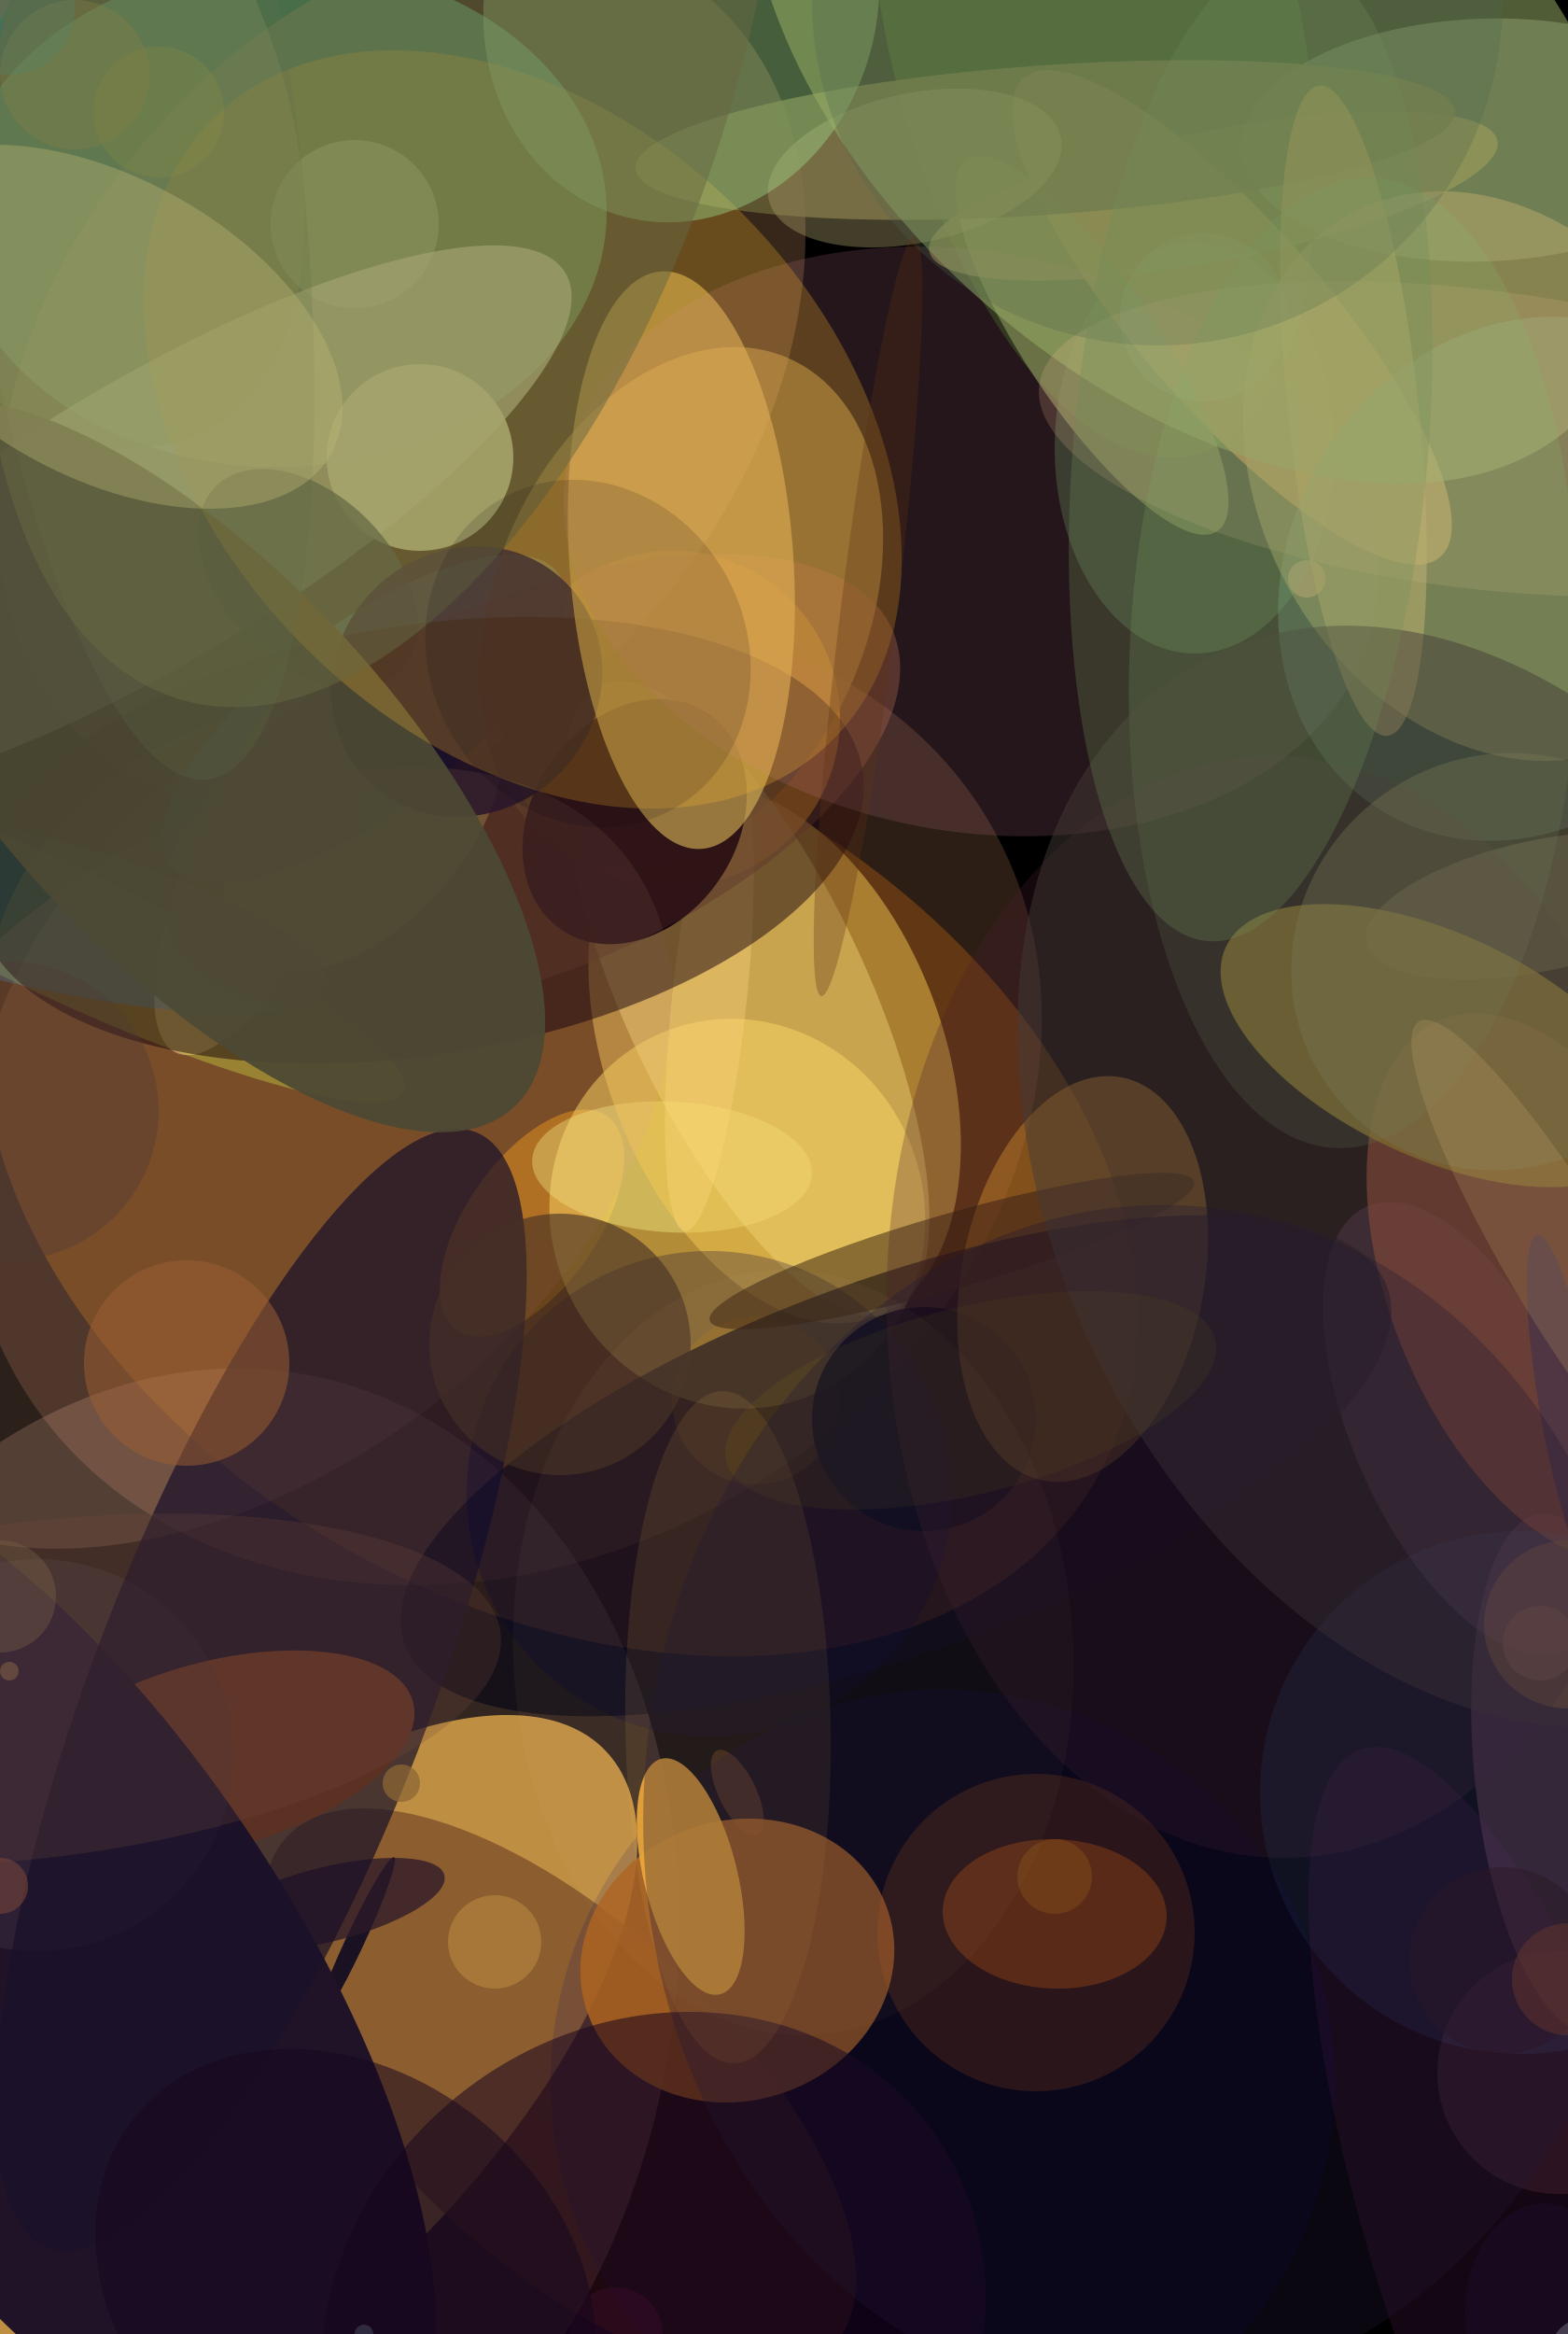
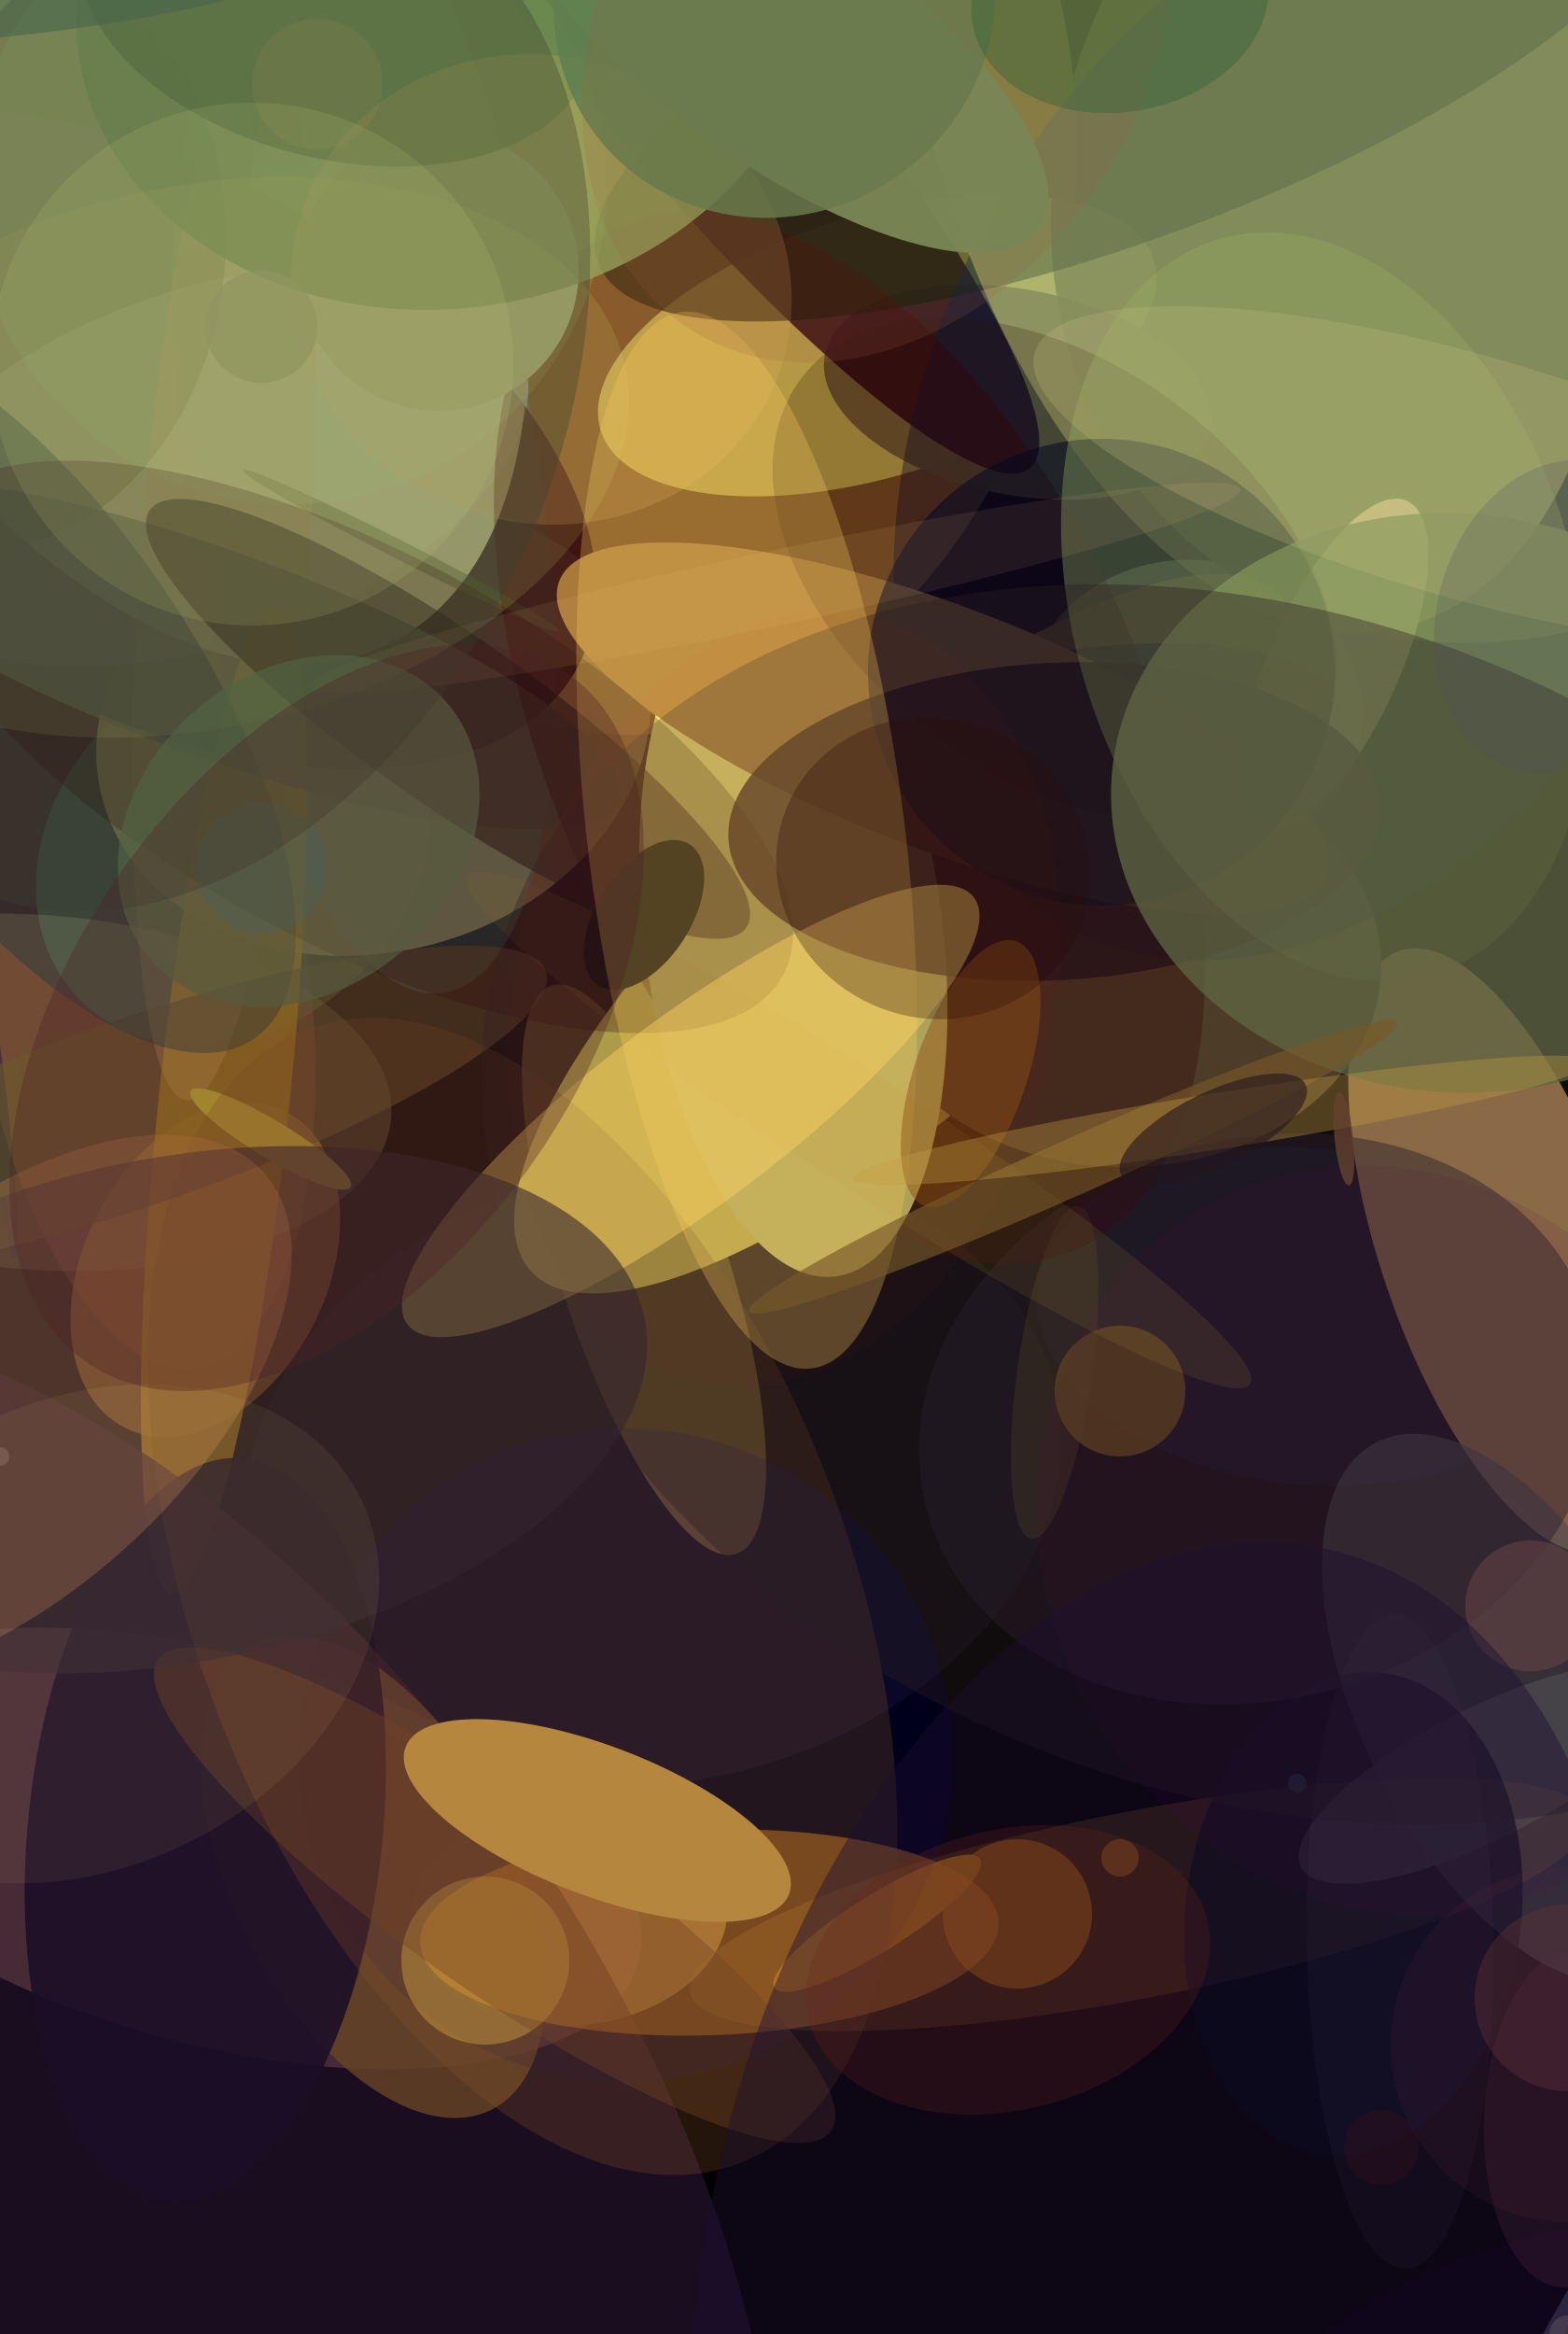
<svg xmlns="http://www.w3.org/2000/svg" width="168" height="250">
  <rect x="0" y="0" width="168" height="250" fill="black" />
-   <ellipse cx="72" cy="77" rx="18" ry="18" fill="rgb(252,165,8)" fill-opacity="0.85" transform="rotate(60, 72, 77)" />
-   <ellipse cx="54" cy="118" rx="49" ry="60" fill="rgb(178,117,84)" fill-opacity="0.25" transform="rotate(61, 54, 118)" />
-   <ellipse cx="57" cy="131" rx="14" ry="7" fill="rgb(224,149,0)" fill-opacity="0.50" transform="rotate(305, 57, 131)" />
-   <ellipse cx="39" cy="88" rx="19" ry="11" fill="rgb(225,240,116)" fill-opacity="0.95" transform="rotate(311, 39, 88)" />
-   <ellipse cx="26" cy="225" rx="24" ry="54" fill="rgb(247,187,59)" fill-opacity="0.71" transform="rotate(226, 26, 225)" />
-   <ellipse cx="38" cy="24" rx="9" ry="9" fill="rgb(225,234,223)" fill-opacity="0.87" transform="rotate(221, 38, 24)" />
-   <ellipse cx="60" cy="126" rx="46" ry="66" fill="rgb(242,132,17)" fill-opacity="0.27" transform="rotate(119, 60, 126)" />
-   <ellipse cx="30" cy="23" rx="27" ry="35" fill="rgb(52,161,112)" fill-opacity="0.73" transform="rotate(89, 30, 23)" />
-   <ellipse cx="79" cy="130" rx="21" ry="20" fill="rgb(255,218,90)" fill-opacity="0.52" transform="rotate(69, 79, 130)" />
-   <ellipse cx="60" cy="224" rx="40" ry="18" fill="rgb(65,25,1)" fill-opacity="0.58" transform="rotate(43, 60, 224)" />
-   <ellipse cx="168" cy="190" rx="28" ry="10" fill="rgb(160,95,106)" fill-opacity="0.36" transform="rotate(84, 168, 190)" />
-   <ellipse cx="20" cy="213" rx="52" ry="67" fill="rgb(245,182,157)" fill-opacity="0.21" transform="rotate(192, 20, 213)" />
-   <ellipse cx="45" cy="49" rx="10" ry="10" fill="rgb(213,253,198)" fill-opacity="0.96" transform="rotate(260, 45, 49)" />
-   <ellipse cx="39" cy="77" rx="26" ry="10" fill="rgb(63,159,173)" fill-opacity="1.00" transform="rotate(143, 39, 77)" />
-   <ellipse cx="73" cy="65" rx="20" ry="29" fill="rgb(130,109,43)" fill-opacity="0.76" transform="rotate(203, 73, 65)" />
-   <ellipse cx="76" cy="107" rx="4" ry="25" fill="rgb(255,201,150)" fill-opacity="0.39" transform="rotate(186, 76, 107)" />
-   <ellipse cx="157" cy="153" rx="12" ry="26" fill="rgb(192,115,186)" fill-opacity="0.26" transform="rotate(336, 157, 153)" />
-   <ellipse cx="72" cy="125" rx="15" ry="7" fill="rgb(253,255,147)" fill-opacity="0.36" transform="rotate(3, 72, 125)" />
-   <ellipse cx="29" cy="91" rx="8" ry="24" fill="rgb(254,207,149)" fill-opacity="0.53" transform="rotate(25, 29, 91)" />
-   <ellipse cx="79" cy="192" rx="2" ry="5" fill="rgb(230,135,50)" fill-opacity="0.27" transform="rotate(154, 79, 192)" />
-   <ellipse cx="80" cy="107" rx="13" ry="37" fill="rgb(250,232,161)" fill-opacity="0.41" transform="rotate(335, 80, 107)" />
-   <ellipse cx="7" cy="100" rx="7" ry="40" fill="rgb(194,218,51)" fill-opacity="0.41" transform="rotate(115, 7, 100)" />
-   <ellipse cx="159" cy="15" rx="26" ry="13" fill="rgb(145,168,143)" fill-opacity="0.45" transform="rotate(178, 159, 15)" />
-   <ellipse cx="83" cy="113" rx="30" ry="18" fill="rgb(246,203,81)" fill-opacity="0.48" transform="rotate(69, 83, 113)" />
-   <ellipse cx="43" cy="40" rx="37" ry="52" fill="rgb(219,158,105)" fill-opacity="0.25" transform="rotate(38, 43, 40)" />
-   <ellipse cx="81" cy="150" rx="9" ry="9" fill="rgb(250,172,5)" fill-opacity="0.22" transform="rotate(40, 81, 150)" />
-   <ellipse cx="16" cy="56" rx="15" ry="52" fill="rgb(221,244,202)" fill-opacity="0.67" transform="rotate(59, 16, 56)" />
-   <ellipse cx="101" cy="223" rx="42" ry="42" fill="rgb(5,1,107)" fill-opacity="0.14" transform="rotate(69, 101, 223)" />
-   <ellipse cx="38" cy="208" rx="10" ry="1" fill="rgb(1,0,32)" fill-opacity="0.81" transform="rotate(115, 38, 208)" />
-   <ellipse cx="140" cy="62" rx="2" ry="2" fill="rgb(232,125,99)" fill-opacity="0.85" transform="rotate(78, 140, 62)" />
-   <ellipse cx="68" cy="88" rx="14" ry="11" fill="rgb(13,0,10)" fill-opacity="0.97" transform="rotate(124, 68, 88)" />
-   <ellipse cx="128" cy="48" rx="22" ry="15" fill="rgb(102,169,99)" fill-opacity="0.28" transform="rotate(90, 128, 48)" />
-   <ellipse cx="23" cy="188" rx="10" ry="22" fill="rgb(245,129,22)" fill-opacity="0.98" transform="rotate(75, 23, 188)" />
-   <ellipse cx="1" cy="97" rx="35" ry="8" fill="rgb(41,172,255)" fill-opacity="0.30" transform="rotate(194, 1, 97)" />
-   <ellipse cx="35" cy="204" rx="4" ry="13" fill="rgb(45,26,40)" fill-opacity="0.76" transform="rotate(256, 35, 204)" />
-   <ellipse cx="4" cy="211" rx="27" ry="65" fill="rgb(32,19,39)" fill-opacity="1.00" transform="rotate(146, 4, 211)" />
-   <ellipse cx="57" cy="84" rx="42" ry="20" fill="rgb(159,97,63)" fill-opacity="0.39" transform="rotate(157, 57, 84)" />
-   <ellipse cx="167" cy="222" rx="13" ry="13" fill="rgb(95,53,64)" fill-opacity="0.31" transform="rotate(51, 167, 222)" />
-   <ellipse cx="166" cy="138" rx="17" ry="31" fill="rgb(234,111,65)" fill-opacity="0.62" transform="rotate(338, 166, 138)" />
-   <ellipse cx="53" cy="208" rx="5" ry="5" fill="rgb(186,139,65)" fill-opacity="0.58" transform="rotate(183, 53, 208)" />
-   <ellipse cx="117" cy="2" rx="22" ry="48" fill="rgb(52,119,23)" fill-opacity="0.36" transform="rotate(167, 117, 2)" />
-   <ellipse cx="79" cy="210" rx="15" ry="17" fill="rgb(173,99,32)" fill-opacity="0.85" transform="rotate(72, 79, 210)" />
-   <ellipse cx="17" cy="12" rx="7" ry="7" fill="rgb(169,173,37)" fill-opacity="0.44" transform="rotate(330, 17, 12)" />
-   <ellipse cx="8" cy="8" rx="8" ry="8" fill="rgb(210,138,31)" fill-opacity="0.38" transform="rotate(176, 8, 8)" />
-   <ellipse cx="165" cy="97" rx="19" ry="7" fill="rgb(134,120,83)" fill-opacity="0.55" transform="rotate(168, 165, 97)" />
-   <ellipse cx="33" cy="62" rx="9" ry="14" fill="rgb(47,80,78)" fill-opacity="0.75" transform="rotate(315, 33, 62)" />
-   <ellipse cx="132" cy="34" rx="10" ry="34" fill="rgb(255,161,76)" fill-opacity="0.65" transform="rotate(139, 132, 34)" />
-   <ellipse cx="166" cy="246" rx="17" ry="62" fill="rgb(126,40,113)" fill-opacity="0.16" transform="rotate(341, 166, 246)" />
-   <ellipse cx="50" cy="73" rx="14" ry="15" fill="rgb(21,14,55)" fill-opacity="0.85" transform="rotate(226, 50, 73)" />
-   <ellipse cx="99" cy="152" rx="12" ry="12" fill="rgb(0,4,0)" fill-opacity="0.85" transform="rotate(0, 99, 152)" />
-   <ellipse cx="25" cy="124" rx="34" ry="53" fill="rgb(229,172,140)" fill-opacity="0.19" transform="rotate(233, 25, 124)" />
-   <ellipse cx="2" cy="7" rx="26" ry="44" fill="rgb(149,182,119)" fill-opacity="0.43" transform="rotate(333, 2, 7)" />
-   <ellipse cx="116" cy="137" rx="13" ry="22" fill="rgb(245,171,41)" fill-opacity="0.47" transform="rotate(11, 116, 137)" />
-   <ellipse cx="96" cy="157" rx="20" ry="56" fill="rgb(0,0,18)" fill-opacity="0.56" transform="rotate(70, 96, 157)" />
-   <ellipse cx="4" cy="188" rx="21" ry="21" fill="rgb(137,122,146)" fill-opacity="0.13" transform="rotate(10, 4, 188)" />
-   <ellipse cx="168" cy="250" rx="2" ry="1" fill="rgb(121,122,126)" fill-opacity="0.47" transform="rotate(318, 168, 250)" />
-   <ellipse cx="111" cy="207" rx="17" ry="17" fill="rgb(255,113,16)" fill-opacity="0.18" transform="rotate(128, 111, 207)" />
-   <ellipse cx="28" cy="181" rx="18" ry="64" fill="rgb(25,17,41)" fill-opacity="0.70" transform="rotate(201, 28, 181)" />
-   <ellipse cx="161" cy="210" rx="10" ry="10" fill="rgb(46,11,5)" fill-opacity="0.45" transform="rotate(163, 161, 210)" />
-   <ellipse cx="70" cy="250" rx="37" ry="33" fill="rgb(24,5,29)" fill-opacity="0.54" transform="rotate(143, 70, 250)" />
-   <ellipse cx="45" cy="90" rx="23" ry="48" fill="rgb(20,1,13)" fill-opacity="0.49" transform="rotate(261, 45, 90)" />
-   <ellipse cx="39" cy="250" rx="1" ry="1" fill="rgb(181,239,254)" fill-opacity="0.31" transform="rotate(43, 39, 250)" />
-   <ellipse cx="113" cy="201" rx="4" ry="4" fill="rgb(240,170,18)" fill-opacity="0.42" transform="rotate(20, 113, 201)" />
-   <ellipse cx="117" cy="37" rx="7" ry="24" fill="rgb(130,154,83)" fill-opacity="0.61" transform="rotate(326, 117, 37)" />
-   <ellipse cx="73" cy="60" rx="12" ry="31" fill="rgb(218,182,87)" fill-opacity="0.61" transform="rotate(356, 73, 60)" />
-   <ellipse cx="76" cy="160" rx="26" ry="26" fill="rgb(2,1,58)" fill-opacity="0.25" transform="rotate(174, 76, 160)" />
-   <ellipse cx="130" cy="21" rx="7" ry="31" fill="rgb(164,139,78)" fill-opacity="0.62" transform="rotate(259, 130, 21)" />
-   <ellipse cx="102" cy="134" rx="27" ry="4" fill="rgb(48,29,13)" fill-opacity="0.50" transform="rotate(344, 102, 134)" />
-   <ellipse cx="165" cy="247" rx="8" ry="11" fill="rgb(68,48,171)" fill-opacity="0.09" transform="rotate(185, 165, 247)" />
-   <ellipse cx="104" cy="58" rx="31" ry="44" fill="rgb(200,126,146)" fill-opacity="0.18" transform="rotate(101, 104, 58)" />
-   <ellipse cx="1" cy="119" rx="16" ry="16" fill="rgb(78,56,55)" fill-opacity="0.36" transform="rotate(115, 1, 119)" />
-   <ellipse cx="21" cy="82" rx="21" ry="50" fill="rgb(77,73,52)" fill-opacity="0.93" transform="rotate(137, 21, 82)" />
-   <ellipse cx="112" cy="15" rx="8" ry="44" fill="rgb(101,93,53)" fill-opacity="0.83" transform="rotate(266, 112, 15)" />
-   <ellipse cx="145" cy="44" rx="35" ry="7" fill="rgb(235,160,87)" fill-opacity="0.58" transform="rotate(264, 145, 44)" />
-   <ellipse cx="98" cy="18" rx="8" ry="16" fill="rgb(172,160,107)" fill-opacity="0.39" transform="rotate(258, 98, 18)" />
-   <ellipse cx="113" cy="205" rx="12" ry="8" fill="rgb(154,71,8)" fill-opacity="0.63" transform="rotate(182, 113, 205)" />
-   <ellipse cx="60" cy="144" rx="14" ry="14" fill="rgb(69,48,38)" fill-opacity="0.61" transform="rotate(95, 60, 144)" />
-   <ellipse cx="56" cy="46" rx="33" ry="47" fill="rgb(255,189,45)" fill-opacity="0.25" transform="rotate(315, 56, 46)" />
-   <ellipse cx="1" cy="1" rx="7" ry="7" fill="rgb(59,170,165)" fill-opacity="0.36" transform="rotate(109, 1, 1)" />
-   <ellipse cx="73" cy="0" rx="24" ry="21" fill="rgb(157,210,133)" fill-opacity="0.45" transform="rotate(105, 73, 0)" />
-   <ellipse cx="66" cy="250" rx="5" ry="5" fill="rgb(95,19,75)" fill-opacity="0.22" transform="rotate(109, 66, 250)" />
-   <ellipse cx="4" cy="181" rx="50" ry="18" fill="rgb(115,74,62)" fill-opacity="0.24" transform="rotate(353, 4, 181)" />
-   <ellipse cx="154" cy="112" rx="25" ry="12" fill="rgb(217,186,41)" fill-opacity="0.77" transform="rotate(205, 154, 112)" />
-   <ellipse cx="128" cy="7" rx="34" ry="56" fill="rgb(151,173,100)" fill-opacity="0.53" transform="rotate(311, 128, 7)" />
-   <ellipse cx="78" cy="185" rx="11" ry="36" fill="rgb(250,188,86)" fill-opacity="0.11" transform="rotate(359, 78, 185)" />
-   <ellipse cx="163" cy="62" rx="29" ry="25" fill="rgb(119,166,144)" fill-opacity="0.35" transform="rotate(120, 163, 62)" />
-   <ellipse cx="168" cy="174" rx="9" ry="9" fill="rgb(238,152,55)" fill-opacity="0.41" transform="rotate(151, 168, 174)" />
-   <ellipse cx="168" cy="151" rx="19" ry="3" fill="rgb(87,52,96)" fill-opacity="0.84" transform="rotate(80, 168, 151)" />
-   <ellipse cx="137" cy="140" rx="42" ry="59" fill="rgb(77,32,47)" fill-opacity="0.27" transform="rotate(179, 137, 140)" />
-   <ellipse cx="37" cy="245" rx="23" ry="29" fill="rgb(22,7,30)" fill-opacity="0.52" transform="rotate(129, 37, 245)" />
-   <ellipse cx="165" cy="176" rx="4" ry="4" fill="rgb(208,121,74)" fill-opacity="0.39" transform="rotate(351, 165, 176)" />
-   <ellipse cx="41" cy="0" rx="39" ry="78" fill="rgb(105,105,67)" fill-opacity="0.52" transform="rotate(196, 41, 0)" />
-   <ellipse cx="163" cy="192" rx="28" ry="28" fill="rgb(85,150,237)" fill-opacity="0.11" transform="rotate(284, 163, 192)" />
-   <ellipse cx="85" cy="177" rx="41" ry="30" fill="rgb(214,172,133)" fill-opacity="0.05" transform="rotate(87, 85, 177)" />
-   <ellipse cx="129" cy="34" rx="9" ry="9" fill="rgb(169,255,223)" fill-opacity="0.08" transform="rotate(351, 129, 34)" />
-   <ellipse cx="0" cy="0" rx="1" ry="22" fill="rgb(6,155,98)" fill-opacity="0.49" transform="rotate(22, 0, 0)" />
-   <ellipse cx="20" cy="146" rx="11" ry="11" fill="rgb(155,94,49)" fill-opacity="0.53" transform="rotate(136, 20, 146)" />
-   <ellipse cx="0" cy="171" rx="6" ry="6" fill="rgb(126,100,70)" fill-opacity="0.36" transform="rotate(252, 0, 171)" />
-   <ellipse cx="43" cy="191" rx="2" ry="2" fill="rgb(139,101,52)" fill-opacity="0.75" transform="rotate(259, 43, 191)" />
-   <ellipse cx="158" cy="47" rx="16" ry="47" fill="rgb(252,196,156)" fill-opacity="0.18" transform="rotate(97, 158, 47)" />
-   <ellipse cx="160" cy="51" rx="32" ry="25" fill="rgb(193,174,108)" fill-opacity="0.48" transform="rotate(241, 160, 51)" />
-   <ellipse cx="145" cy="71" rx="52" ry="24" fill="rgb(134,188,112)" fill-opacity="0.20" transform="rotate(272, 145, 71)" />
-   <ellipse cx="161" cy="103" rx="23" ry="22" fill="rgb(169,175,116)" fill-opacity="0.36" transform="rotate(144, 161, 103)" />
-   <ellipse cx="124" cy="0" rx="37" ry="37" fill="rgb(81,103,81)" fill-opacity="0.27" transform="rotate(285, 124, 0)" />
-   <ellipse cx="157" cy="126" rx="44" ry="62" fill="rgb(68,60,56)" fill-opacity="0.48" transform="rotate(154, 157, 126)" />
-   <ellipse cx="1" cy="179" rx="1" ry="1" fill="rgb(168,130,85)" fill-opacity="0.35" transform="rotate(317, 1, 179)" />
-   <ellipse cx="0" cy="202" rx="3" ry="3" fill="rgb(116,67,57)" fill-opacity="0.61" transform="rotate(171, 0, 202)" />
-   <ellipse cx="168" cy="212" rx="6" ry="6" fill="rgb(140,71,39)" fill-opacity="0.45" transform="rotate(139, 168, 212)" />
-   <ellipse cx="14" cy="16" rx="18" ry="68" fill="rgb(97,112,75)" fill-opacity="0.22" transform="rotate(353, 14, 16)" />
-   <ellipse cx="74" cy="201" rx="13" ry="5" fill="rgb(240,171,58)" fill-opacity="0.89" transform="rotate(256, 74, 201)" />
-   <ellipse cx="0" cy="0" rx="1" ry="18" fill="rgb(157,83,73)" fill-opacity="0.42" transform="rotate(24, 0, 0)" />
-   <ellipse cx="168" cy="136" rx="6" ry="31" fill="rgb(210,177,114)" fill-opacity="0.20" transform="rotate(329, 168, 136)" />
-   <ellipse cx="134" cy="48" rx="19" ry="53" fill="rgb(111,138,88)" fill-opacity="0.29" transform="rotate(185, 134, 48)" />
-   <ellipse cx="93" cy="66" rx="3" ry="41" fill="rgb(93,50,21)" fill-opacity="0.31" transform="rotate(187, 93, 66)" />
-   <ellipse cx="104" cy="150" rx="27" ry="10" fill="rgb(132,118,9)" fill-opacity="0.13" transform="rotate(346, 104, 150)" />
-   <ellipse cx="63" cy="70" rx="19" ry="17" fill="rgb(10,0,21)" fill-opacity="0.14" transform="rotate(63, 63, 70)" />
-   <ellipse cx="123" cy="193" rx="54" ry="64" fill="rgb(33,24,54)" fill-opacity="0.31" transform="rotate(5, 123, 193)" />
-   <ellipse cx="11" cy="35" rx="16" ry="28" fill="rgb(190,185,117)" fill-opacity="0.38" transform="rotate(299, 11, 35)" />
+   <ellipse cx="71" cy="21" rx="44" ry="58" fill="rgb(252,198,86)" fill-opacity="0.58" transform="rotate(9, 71, 21)" />
+   <ellipse cx="139" cy="191" rx="1" ry="1" fill="rgb(51,176,191)" fill-opacity="0.67" transform="rotate(51, 139, 191)" />
+   <ellipse cx="69" cy="136" rx="9" ry="32" fill="rgb(190,155,58)" fill-opacity="0.44" transform="rotate(162, 69, 136)" />
+   <ellipse cx="15" cy="104" rx="18" ry="43" fill="rgb(128,53,47)" fill-opacity="0.60" transform="rotate(172, 15, 104)" />
+   <ellipse cx="25" cy="91" rx="23" ry="19" fill="rgb(82,103,65)" fill-opacity="0.62" transform="rotate(136, 25, 91)" />
+   <ellipse cx="40" cy="78" rx="24" ry="30" fill="rgb(205,181,102)" fill-opacity="0.75" transform="rotate(256, 40, 78)" />
+   <ellipse cx="70" cy="158" rx="33" ry="44" fill="rgb(215,177,254)" fill-opacity="0.06" transform="rotate(79, 70, 158)" />
+   <ellipse cx="94" cy="37" rx="31" ry="14" fill="rgb(254,246,110)" fill-opacity="1.00" transform="rotate(163, 94, 37)" />
+   <ellipse cx="22" cy="50" rx="19" ry="36" fill="rgb(239,255,253)" fill-opacity="0.99" transform="rotate(251, 22, 50)" />
+   <ellipse cx="22" cy="136" rx="19" ry="13" fill="rgb(236,158,42)" fill-opacity="0.58" transform="rotate(117, 22, 136)" />
+   <ellipse cx="10" cy="10" rx="23" ry="22" fill="rgb(171,121,39)" fill-opacity="0.04" transform="rotate(79, 10, 10)" />
+   <ellipse cx="61" cy="205" rx="17" ry="12" fill="rgb(158,139,66)" fill-opacity="1.00" transform="rotate(176, 61, 205)" />
+   <ellipse cx="140" cy="141" rx="18" ry="29" fill="rgb(55,62,205)" fill-opacity="0.15" transform="rotate(96, 140, 141)" />
+   <ellipse cx="109" cy="42" rx="11" ry="21" fill="rgb(139,136,71)" fill-opacity="0.99" transform="rotate(281, 109, 42)" />
+   <ellipse cx="4" cy="117" rx="19" ry="38" fill="rgb(255,253,151)" fill-opacity="0.20" transform="rotate(94, 4, 117)" />
+   <ellipse cx="128" cy="76" rx="16" ry="18" fill="rgb(238,255,136)" fill-opacity="0.69" transform="rotate(98, 128, 76)" />
+   <ellipse cx="161" cy="134" rx="13" ry="34" fill="rgb(232,181,110)" fill-opacity="0.85" transform="rotate(341, 161, 134)" />
+   <ellipse cx="39" cy="52" rx="19" ry="55" fill="rgb(66,232,223)" fill-opacity="0.25" transform="rotate(351, 39, 52)" />
+   <ellipse cx="23" cy="198" rx="47" ry="21" fill="rgb(226,153,116)" fill-opacity="0.66" transform="rotate(195, 23, 198)" />
+   <ellipse cx="16" cy="47" rx="29" ry="52" fill="rgb(28,0,15)" fill-opacity="0.72" transform="rotate(118, 16, 47)" />
+   <ellipse cx="0" cy="120" rx="15" ry="1" fill="rgb(6,0,76)" fill-opacity="0.35" transform="rotate(84, 0, 120)" />
+   <ellipse cx="164" cy="17" rx="48" ry="55" fill="rgb(120,126,60)" fill-opacity="0.88" transform="rotate(223, 164, 17)" />
+   <ellipse cx="109" cy="205" rx="8" ry="8" fill="rgb(201,117,0)" fill-opacity="0.59" transform="rotate(214, 109, 205)" />
+   <ellipse cx="75" cy="8" rx="11" ry="55" fill="rgb(36,7,25)" fill-opacity="0.86" transform="rotate(320, 75, 8)" />
+   <ellipse cx="12" cy="10" rx="37" ry="66" fill="rgb(250,255,181)" fill-opacity="0.70" transform="rotate(333, 12, 10)" />
+   <ellipse cx="24" cy="118" rx="7" ry="53" fill="rgb(255,191,9)" fill-opacity="0.78" transform="rotate(6, 24, 118)" />
+   <ellipse cx="0" cy="28" rx="31" ry="24" fill="rgb(77,86,15)" fill-opacity="0.27" transform="rotate(279, 0, 28)" />
+   <ellipse cx="97" cy="100" rx="18" ry="54" fill="rgb(255,242,101)" fill-opacity="1.00" transform="rotate(48, 97, 100)" />
+   <ellipse cx="94" cy="206" rx="3" ry="13" fill="rgb(173,111,0)" fill-opacity="0.98" transform="rotate(238, 94, 206)" />
+   <ellipse cx="159" cy="190" rx="7" ry="22" fill="rgb(131,170,166)" fill-opacity="0.51" transform="rotate(243, 159, 190)" />
+   <ellipse cx="43" cy="59" rx="19" ry="1" fill="rgb(80,93,44)" fill-opacity="0.42" transform="rotate(27, 43, 59)" />
+   <ellipse cx="113" cy="81" rx="11" ry="31" fill="rgb(64,100,92)" fill-opacity="0.78" transform="rotate(260, 113, 81)" />
+   <ellipse cx="40" cy="201" rx="28" ry="15" fill="rgb(255,188,19)" fill-opacity="0.81" transform="rotate(63, 40, 201)" />
+   <ellipse cx="67" cy="188" rx="35" ry="35" fill="rgb(1,3,130)" fill-opacity="0.20" transform="rotate(186, 67, 188)" />
+   <ellipse cx="162" cy="183" rx="32" ry="16" fill="rgb(93,113,110)" fill-opacity="0.59" transform="rotate(63, 162, 183)" />
+   <ellipse cx="15" cy="119" rx="10" ry="46" fill="rgb(105,90,42)" fill-opacity="0.57" transform="rotate(71, 15, 119)" />
+   <ellipse cx="120" cy="149" rx="7" ry="7" fill="rgb(254,185,3)" fill-opacity="0.58" transform="rotate(19, 120, 149)" />
+   <ellipse cx="122" cy="6" rx="19" ry="62" fill="rgb(3,24,0)" fill-opacity="0.62" transform="rotate(69, 122, 6)" />
+   <ellipse cx="122" cy="204" rx="10" ry="49" fill="rgb(253,174,65)" fill-opacity="0.18" transform="rotate(259, 122, 204)" />
+   <ellipse cx="22" cy="196" rx="19" ry="40" fill="rgb(0,0,24)" fill-opacity="0.89" transform="rotate(186, 22, 196)" />
+   <ellipse cx="120" cy="103" rx="22" ry="28" fill="rgb(98,79,44)" fill-opacity="1.00" transform="rotate(272, 120, 103)" />
+   <ellipse cx="142" cy="45" rx="61" ry="42" fill="rgb(2,26,64)" fill-opacity="0.44" transform="rotate(296, 142, 45)" />
+   <ellipse cx="168" cy="250" rx="2" ry="2" fill="rgb(174,161,114)" fill-opacity="0.56" transform="rotate(103, 168, 250)" />
+   <ellipse cx="120" cy="199" rx="2" ry="2" fill="rgb(255,167,33)" fill-opacity="0.40" transform="rotate(13, 120, 199)" />
+   <ellipse cx="24" cy="61" rx="9" ry="57" fill="rgb(230,176,102)" fill-opacity="0.29" transform="rotate(4, 24, 61)" />
+   <ellipse cx="145" cy="205" rx="18" ry="26" fill="rgb(0,8,22)" fill-opacity="0.65" transform="rotate(187, 145, 205)" />
+   <ellipse cx="6" cy="235" rx="63" ry="105" fill="rgb(39,19,45)" fill-opacity="0.71" transform="rotate(327, 6, 235)" />
+   <ellipse cx="23" cy="70" rx="11" ry="46" fill="rgb(120,134,102)" fill-opacity="0.76" transform="rotate(290, 23, 70)" />
+   <ellipse cx="135" cy="152" rx="37" ry="30" fill="rgb(41,32,50)" fill-opacity="0.47" transform="rotate(164, 135, 152)" />
+   <ellipse cx="113" cy="147" rx="4" ry="18" fill="rgb(111,93,40)" fill-opacity="0.28" transform="rotate(188, 113, 147)" />
+   <ellipse cx="150" cy="208" rx="10" ry="35" fill="rgb(163,156,171)" fill-opacity="0.07" transform="rotate(179, 150, 208)" />
+   <ellipse cx="76" cy="106" rx="1" ry="1" fill="rgb(130,213,215)" fill-opacity="0.92" transform="rotate(249, 76, 106)" />
+   <ellipse cx="91" cy="79" rx="32" ry="60" fill="rgb(62,0,1)" fill-opacity="0.38" transform="rotate(336, 91, 79)" />
+   <ellipse cx="0" cy="156" rx="1" ry="1" fill="rgb(209,206,218)" fill-opacity="0.36" transform="rotate(68, 0, 156)" />
+   <ellipse cx="85" cy="100" rx="16" ry="37" fill="rgb(255,255,134)" fill-opacity="1.00" transform="rotate(353, 85, 100)" />
+   <ellipse cx="47" cy="29" rx="15" ry="15" fill="rgb(186,190,134)" fill-opacity="1.00" transform="rotate(224, 47, 29)" />
+   <ellipse cx="2" cy="74" rx="19" ry="45" fill="rgb(26,56,66)" fill-opacity="0.40" transform="rotate(326, 2, 74)" />
+   <ellipse cx="135" cy="3" rx="37" ry="66" fill="rgb(213,216,128)" fill-opacity="0.46" transform="rotate(347, 135, 3)" />
+   <ellipse cx="76" cy="207" rx="11" ry="31" fill="rgb(228,141,31)" fill-opacity="0.50" transform="rotate(268, 76, 207)" />
+   <ellipse cx="168" cy="219" rx="19" ry="19" fill="rgb(187,81,93)" fill-opacity="0.12" transform="rotate(143, 168, 219)" />
+   <ellipse cx="36" cy="0" rx="17" ry="28" fill="rgb(8,30,15)" fill-opacity="0.81" transform="rotate(284, 36, 0)" />
+   <ellipse cx="101" cy="78" rx="13" ry="44" fill="rgb(168,121,57)" fill-opacity="1.00" transform="rotate(111, 101, 78)" />
+   <ellipse cx="168" cy="214" rx="10" ry="10" fill="rgb(154,84,58)" fill-opacity="0.39" transform="rotate(90, 168, 214)" />
+   <ellipse cx="31" cy="20" rx="34" ry="34" fill="rgb(171,244,155)" fill-opacity="0.14" transform="rotate(35, 31, 20)" />
+   <ellipse cx="48" cy="0" rx="33" ry="40" fill="rgb(127,158,90)" fill-opacity="0.78" transform="rotate(81, 48, 0)" />
+   <ellipse cx="167" cy="249" rx="10" ry="1" fill="rgb(104,117,133)" fill-opacity="0.51" transform="rotate(299, 167, 249)" />
+   <ellipse cx="58" cy="31" rx="25" ry="27" fill="rgb(255,192,101)" fill-opacity="0.17" transform="rotate(288, 58, 31)" />
+   <ellipse cx="52" cy="210" rx="9" ry="9" fill="rgb(253,214,76)" fill-opacity="0.38" transform="rotate(84, 52, 210)" />
+   <ellipse cx="149" cy="165" rx="41" ry="37" fill="rgb(113,8,84)" fill-opacity="0.12" transform="rotate(62, 149, 165)" />
+   <ellipse cx="92" cy="121" rx="6" ry="50" fill="rgb(253,216,62)" fill-opacity="0.13" transform="rotate(123, 92, 121)" />
+   <ellipse cx="143" cy="71" rx="7" ry="19" fill="rgb(246,215,161)" fill-opacity="0.83" transform="rotate(204, 143, 71)" />
+   <ellipse cx="113" cy="88" rx="17" ry="35" fill="rgb(37,13,19)" fill-opacity="0.83" transform="rotate(267, 113, 88)" />
+   <ellipse cx="164" cy="172" rx="7" ry="7" fill="rgb(217,129,118)" fill-opacity="0.29" transform="rotate(99, 164, 172)" />
+   <ellipse cx="48" cy="77" rx="9" ry="39" fill="rgb(5,1,5)" fill-opacity="0.48" transform="rotate(125, 48, 77)" />
+   <ellipse cx="29" cy="122" rx="2" ry="10" fill="rgb(205,183,52)" fill-opacity="1.00" transform="rotate(121, 29, 122)" />
+   <ellipse cx="113" cy="61" rx="22" ry="34" fill="rgb(38,12,0)" fill-opacity="0.22" transform="rotate(307, 113, 61)" />
+   <ellipse cx="38" cy="80" rx="52" ry="21" fill="rgb(37,0,1)" fill-opacity="0.29" transform="rotate(208, 38, 80)" />
+   <ellipse cx="118" cy="72" rx="25" ry="25" fill="rgb(0,7,33)" fill-opacity="0.53" transform="rotate(211, 118, 72)" />
+   <ellipse cx="53" cy="203" rx="10" ry="44" fill="rgb(106,62,38)" fill-opacity="0.39" transform="rotate(305, 53, 203)" />
+   <ellipse cx="142" cy="65" rx="41" ry="27" fill="rgb(152,173,99)" fill-opacity="0.36" transform="rotate(254, 142, 65)" />
+   <ellipse cx="83" cy="4" rx="13" ry="35" fill="rgb(115,143,91)" fill-opacity="0.96" transform="rotate(306, 83, 4)" />
+   <ellipse cx="156" cy="86" rx="31" ry="37" fill="rgb(128,146,88)" fill-opacity="0.76" transform="rotate(275, 156, 86)" />
+   <ellipse cx="84" cy="107" rx="42" ry="29" fill="rgb(254,15,12)" fill-opacity="0.04" transform="rotate(282, 84, 107)" />
+   <ellipse cx="168" cy="227" rx="18" ry="9" fill="rgb(122,66,75)" fill-opacity="0.28" transform="rotate(92, 168, 227)" />
+   <ellipse cx="83" cy="0" rx="24" ry="23" fill="rgb(94,128,79)" fill-opacity="0.84" transform="rotate(325, 83, 0)" />
+   <ellipse cx="157" cy="51" rx="13" ry="48" fill="rgb(200,188,128)" fill-opacity="0.25" transform="rotate(286, 157, 51)" />
+   <ellipse cx="56" cy="171" rx="35" ry="65" fill="rgb(140,86,43)" fill-opacity="0.25" transform="rotate(339, 56, 171)" />
+   <ellipse cx="69" cy="98" rx="9" ry="5" fill="rgb(0,0,0)" fill-opacity="0.99" transform="rotate(303, 69, 98)" />
+   <ellipse cx="28" cy="35" rx="6" ry="6" fill="rgb(172,171,115)" fill-opacity="0.74" transform="rotate(213, 28, 35)" />
+   <ellipse cx="135" cy="129" rx="63" ry="86" fill="rgb(44,31,34)" fill-opacity="0.38" transform="rotate(291, 135, 129)" />
+   <ellipse cx="83" cy="63" rx="4" ry="51" fill="rgb(255,208,136)" fill-opacity="0.09" transform="rotate(78, 83, 63)" />
+   <ellipse cx="80" cy="90" rx="17" ry="57" fill="rgb(255,207,95)" fill-opacity="0.28" transform="rotate(353, 80, 90)" />
+   <ellipse cx="104" cy="115" rx="15" ry="6" fill="rgb(142,80,19)" fill-opacity="0.47" transform="rotate(109, 104, 115)" />
+   <ellipse cx="115" cy="125" rx="3" ry="38" fill="rgb(118,88,41)" fill-opacity="0.65" transform="rotate(66, 115, 125)" />
+   <ellipse cx="74" cy="119" rx="10" ry="38" fill="rgb(255,211,96)" fill-opacity="0.44" transform="rotate(53, 74, 119)" />
+   <ellipse cx="94" cy="3" rx="38" ry="29" fill="rgb(159,96,61)" fill-opacity="0.18" transform="rotate(301, 94, 3)" />
+   <ellipse cx="21" cy="49" rx="47" ry="29" fill="rgb(222,218,108)" fill-opacity="0.14" transform="rotate(348, 21, 49)" />
+   <ellipse cx="108" cy="211" rx="15" ry="22" fill="rgb(173,52,6)" fill-opacity="0.25" transform="rotate(76, 108, 211)" />
+   <ellipse cx="19" cy="151" rx="51" ry="27" fill="rgb(53,37,47)" fill-opacity="0.58" transform="rotate(169, 19, 151)" />
+   <ellipse cx="100" cy="93" rx="17" ry="16" fill="rgb(41,11,8)" fill-opacity="0.30" transform="rotate(204, 100, 93)" />
+   <ellipse cx="32" cy="89" rx="21" ry="17" fill="rgb(93,120,78)" fill-opacity="0.67" transform="rotate(139, 32, 89)" />
+   <ellipse cx="0" cy="151" rx="20" ry="38" fill="rgb(242,157,96)" fill-opacity="0.23" transform="rotate(48, 0, 151)" />
+   <ellipse cx="28" cy="93" rx="7" ry="7" fill="rgb(62,131,127)" fill-opacity="0.33" transform="rotate(156, 28, 93)" />
+   <ellipse cx="20" cy="42" rx="58" ry="40" fill="rgb(58,63,48)" fill-opacity="0.35" transform="rotate(293, 20, 42)" />
+   <ellipse cx="9" cy="175" rx="25" ry="33" fill="rgb(245,220,130)" fill-opacity="0.07" transform="rotate(244, 9, 175)" />
+   <ellipse cx="131" cy="120" rx="3" ry="40" fill="rgb(194,155,65)" fill-opacity="0.36" transform="rotate(81, 131, 120)" />
+   <ellipse cx="34" cy="9" rx="7" ry="7" fill="rgb(170,146,89)" fill-opacity="0.15" transform="rotate(183, 34, 9)" />
+   <ellipse cx="167" cy="66" rx="13" ry="17" fill="rgb(82,80,94)" fill-opacity="0.24" transform="rotate(196, 167, 66)" />
+   <ellipse cx="148" cy="230" rx="4" ry="4" fill="rgb(143,26,5)" fill-opacity="0.18" transform="rotate(49, 148, 230)" />
+   <ellipse cx="130" cy="121" rx="4" ry="11" fill="rgb(36,20,29)" fill-opacity="0.60" transform="rotate(244, 130, 121)" />
+   <ellipse cx="64" cy="195" rx="22" ry="8" fill="rgb(181,134,62)" fill-opacity="1.00" transform="rotate(21, 64, 195)" />
+   <ellipse cx="120" cy="0" rx="12" ry="16" fill="rgb(49,98,56)" fill-opacity="0.40" transform="rotate(81, 120, 0)" />
+   <ellipse cx="27" cy="39" rx="28" ry="28" fill="rgb(197,212,126)" fill-opacity="0.14" transform="rotate(89, 27, 39)" />
+   <ellipse cx="35" cy="109" rx="27" ry="45" fill="rgb(78,35,37)" fill-opacity="0.34" transform="rotate(215, 35, 109)" />
+   <ellipse cx="168" cy="250" rx="11" ry="31" fill="rgb(93,10,128)" fill-opacity="0.09" transform="rotate(256, 168, 250)" />
+   <ellipse cx="0" cy="0" rx="4" ry="31" fill="rgb(67,100,74)" fill-opacity="0.58" transform="rotate(84, 0, 0)" />
+   <ellipse cx="144" cy="122" rx="1" ry="5" fill="rgb(102,66,48)" fill-opacity="0.79" transform="rotate(354, 144, 122)" />
+   <ellipse cx="125" cy="242" rx="49" ry="78" fill="rgb(28,14,49)" fill-opacity="0.44" transform="rotate(13, 125, 242)" />
</svg>
